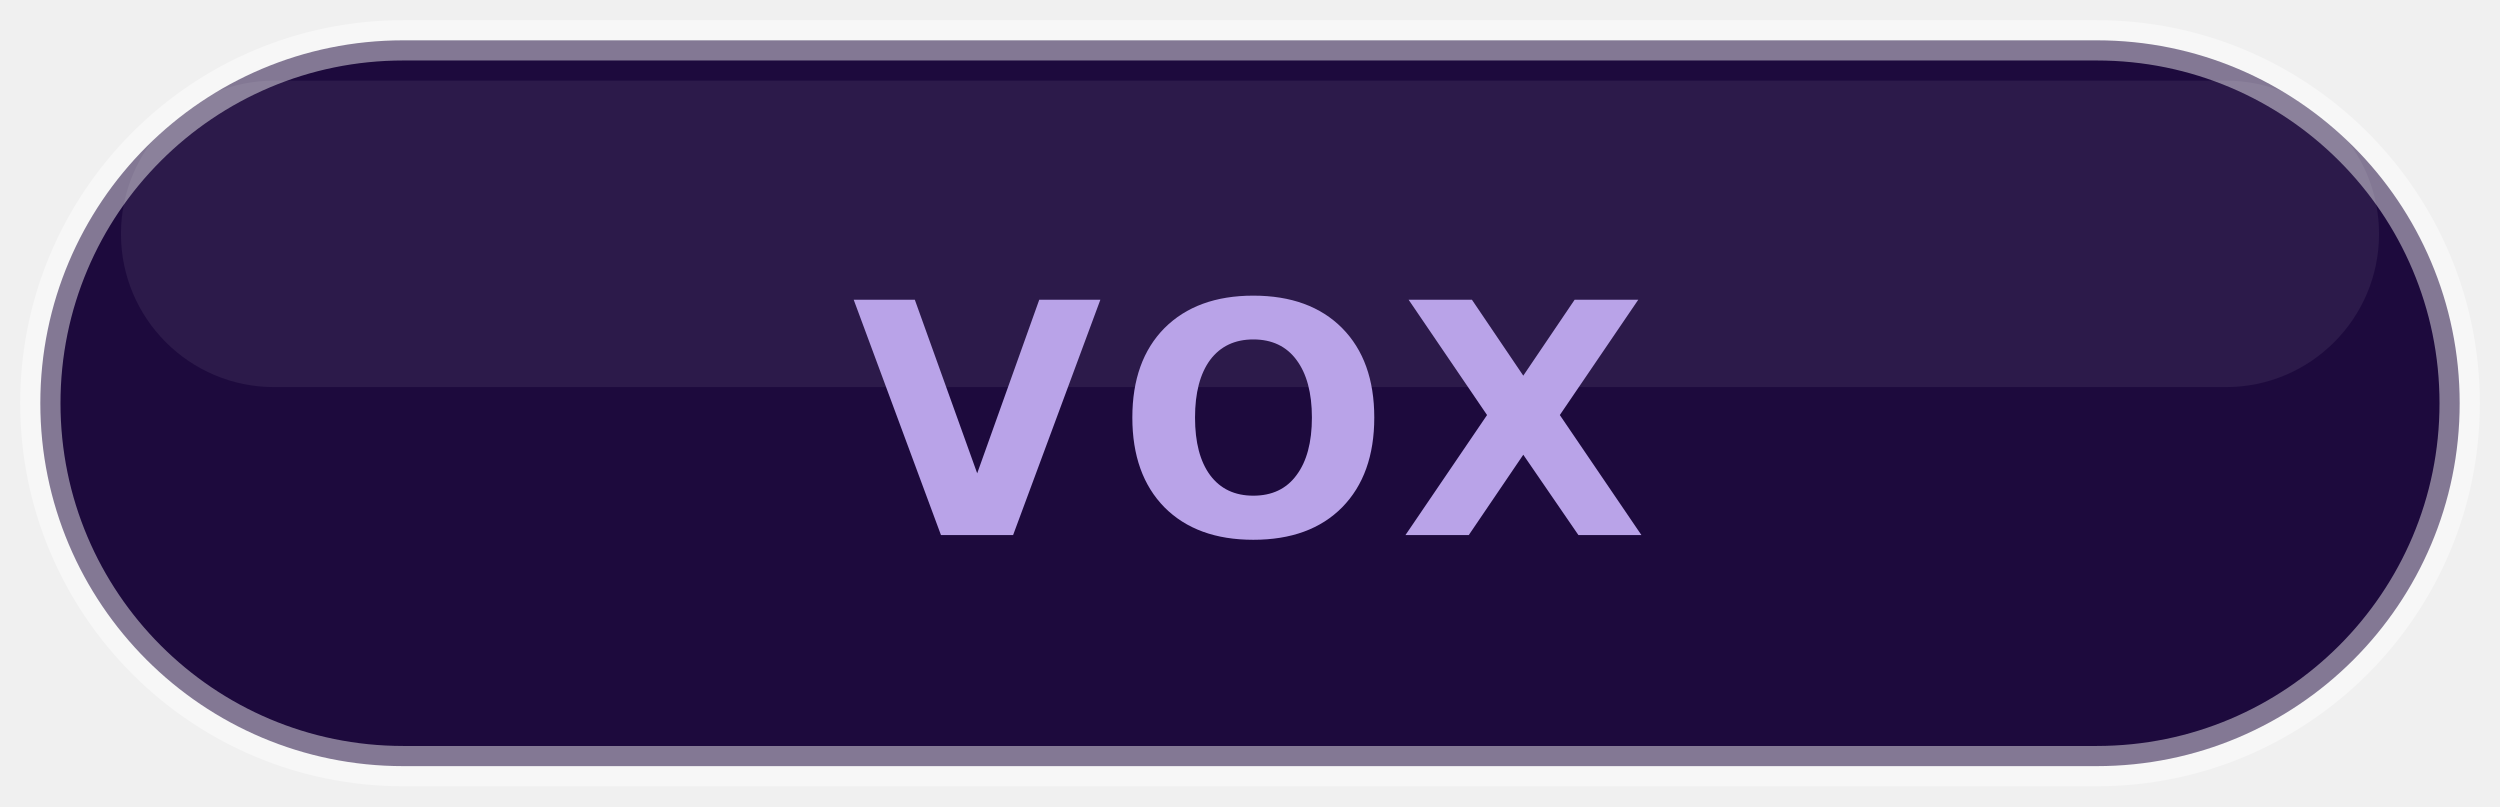
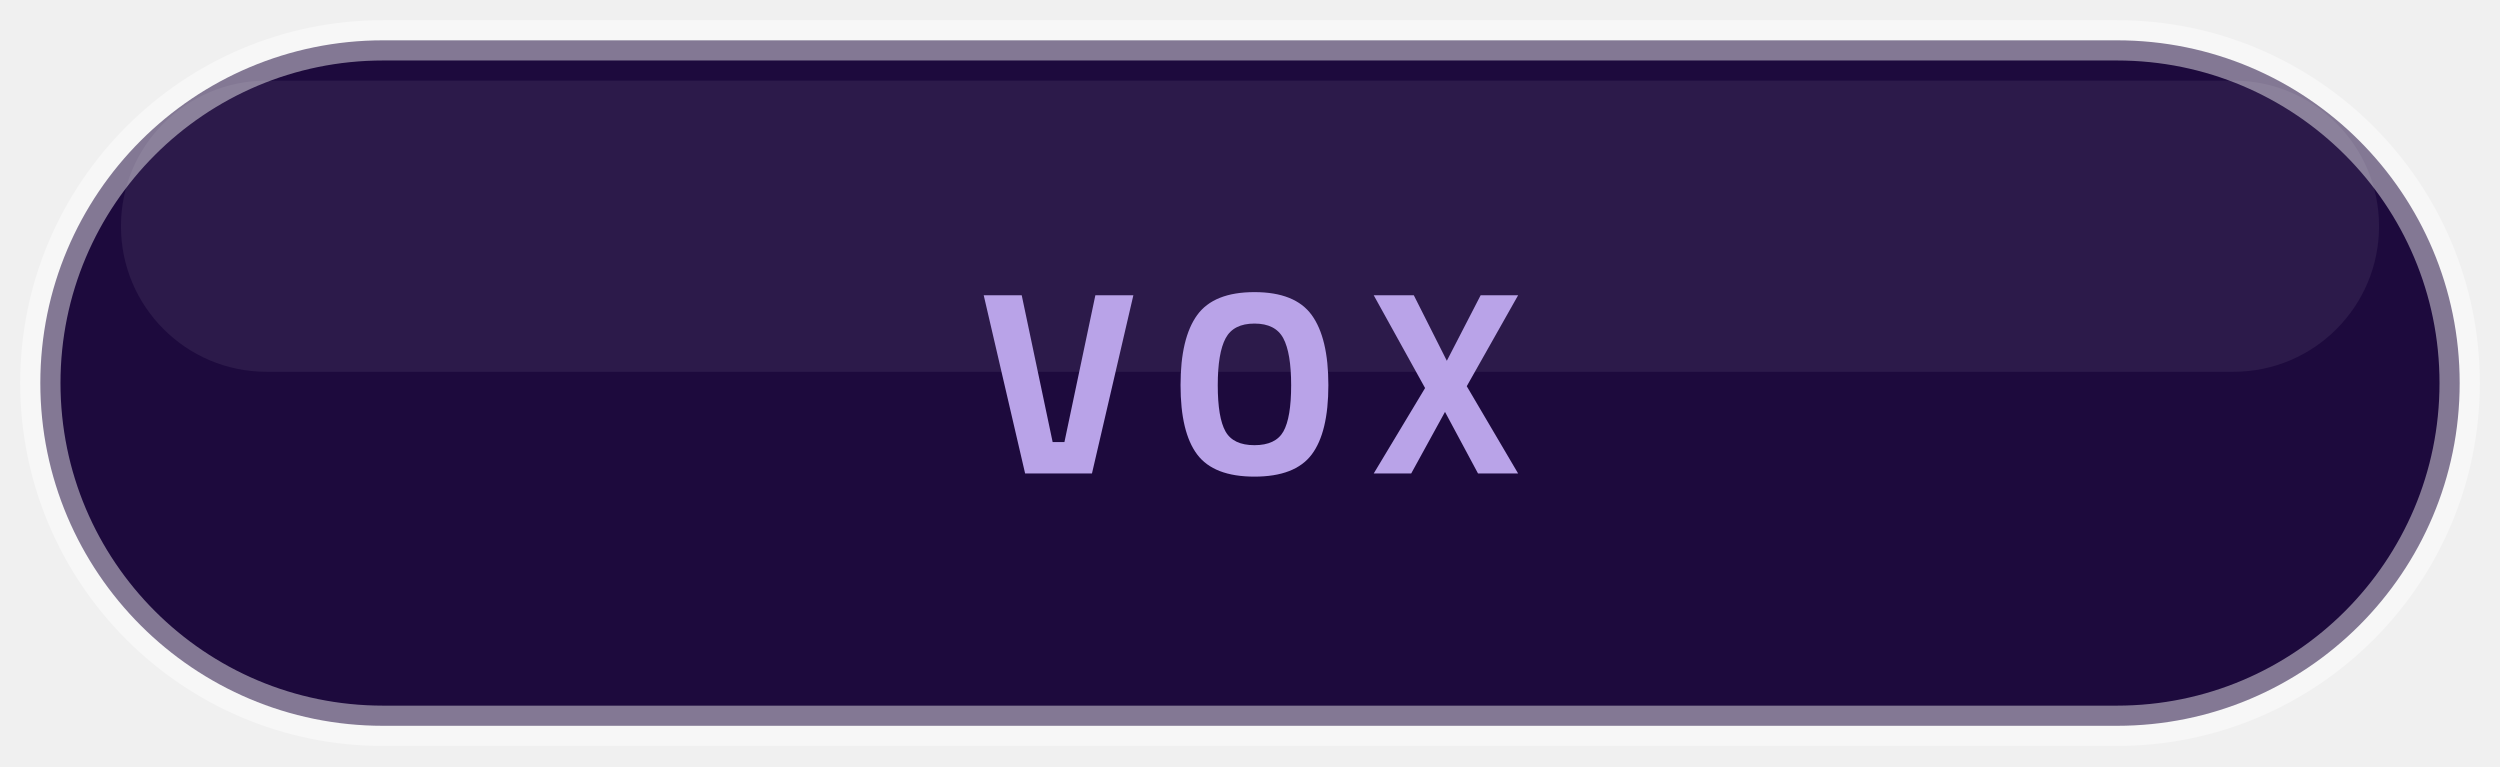
- <svg xmlns="http://www.w3.org/2000/svg" width="124" height="40" viewBox="0 0 124 40">
+ <svg xmlns="http://www.w3.org/2000/svg" width="124" height="38" viewBox="0 0 124 38">
  <defs>
    <linearGradient id="g" x1="0" y1="0" x2="0" y2="1">
      <stop offset="0" stop-color="#8aa0ff" />
      <stop offset="1" stop-color="#3d4fe0" />
    </linearGradient>
    <filter id="glow" x="-30%" y="-60%" width="160%" height="220%">
      <feGaussianBlur stdDeviation="4" result="b" />
      <feMerge>
        <feMergeNode in="b" />
        <feMergeNode in="SourceGraphic" />
      </feMerge>
    </filter>
  </defs>
-   <rect x="2" y="2" width="120" height="36" rx="18" fill="#1d0a3d" stroke="#fff" stroke-opacity=".45" stroke-width="2" />
-   <rect x="6" y="4" width="112" height="15.2" rx="7.6" fill="#fff" opacity=".07" />
-   <text x="62" y="21" text-anchor="middle" dominant-baseline="central" font-family="Titillium Web, DejaVu Sans, sans-serif" font-weight="700" font-size="16" letter-spacing="1" fill="#b9a3e8">VOX</text>
+   <rect x="2" y="2" width="120" height="34" rx="17" fill="#1d0a3d" stroke="#fff" stroke-opacity=".45" stroke-width="2" />
+   <rect x="6" y="4" width="112" height="14.44" rx="7.22" fill="#fff" opacity=".07" />
+   <path d="M442 680H587L429 0H174L16 680H161L279 120H324Z" fill="#b9a3e8" transform="translate(48.584 23.485) scale(0.013 -0.013)" />
+   <path d="M215.5 160.5Q245 108 326.0 108.0Q407 108 436.5 160.5Q466 213 466.0 336.5Q466 460 436.0 516.0Q406 572 326.0 572.0Q246 572 216.0 516.0Q186 460 186.0 336.5Q186 213 215.5 160.5ZM544.5 72.5Q481 -12 326.0 -12.0Q171 -12 107.5 72.5Q44 157 44.0 337.0Q44 517 107.5 604.5Q171 692 326.0 692.0Q481 692 544.5 604.5Q608 517 608.0 337.0Q608 157 544.5 72.5Z" fill="#b9a3e8" transform="translate(57.983 23.485) scale(0.013 -0.013)" />
+   <path d="M162 680 288 430 417 680H560L364 333L560 0H407L281 235L152 0H9L205 326L9 680Z" fill="#b9a3e8" transform="translate(68.019 23.485) scale(0.013 -0.013)" />
</svg>
